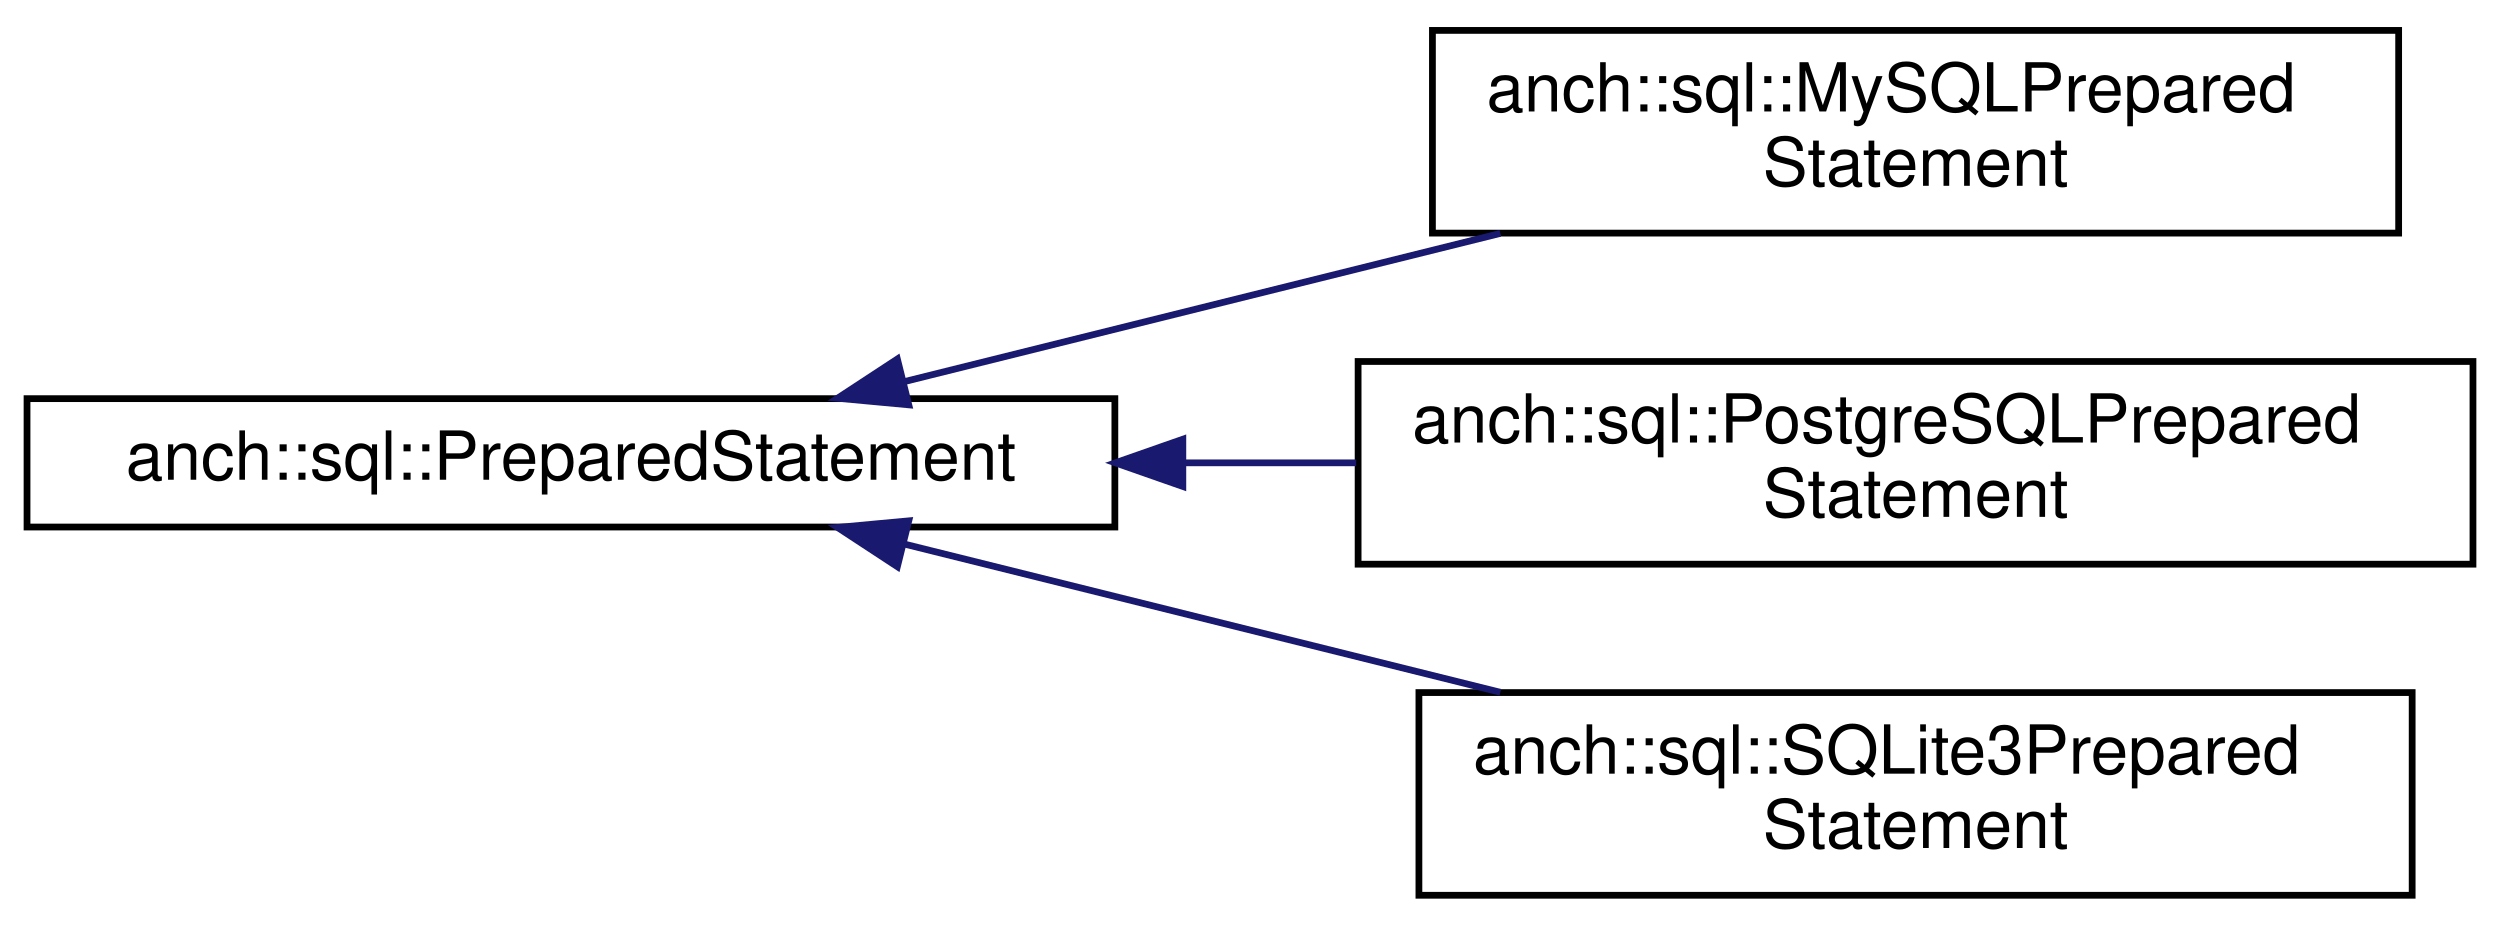
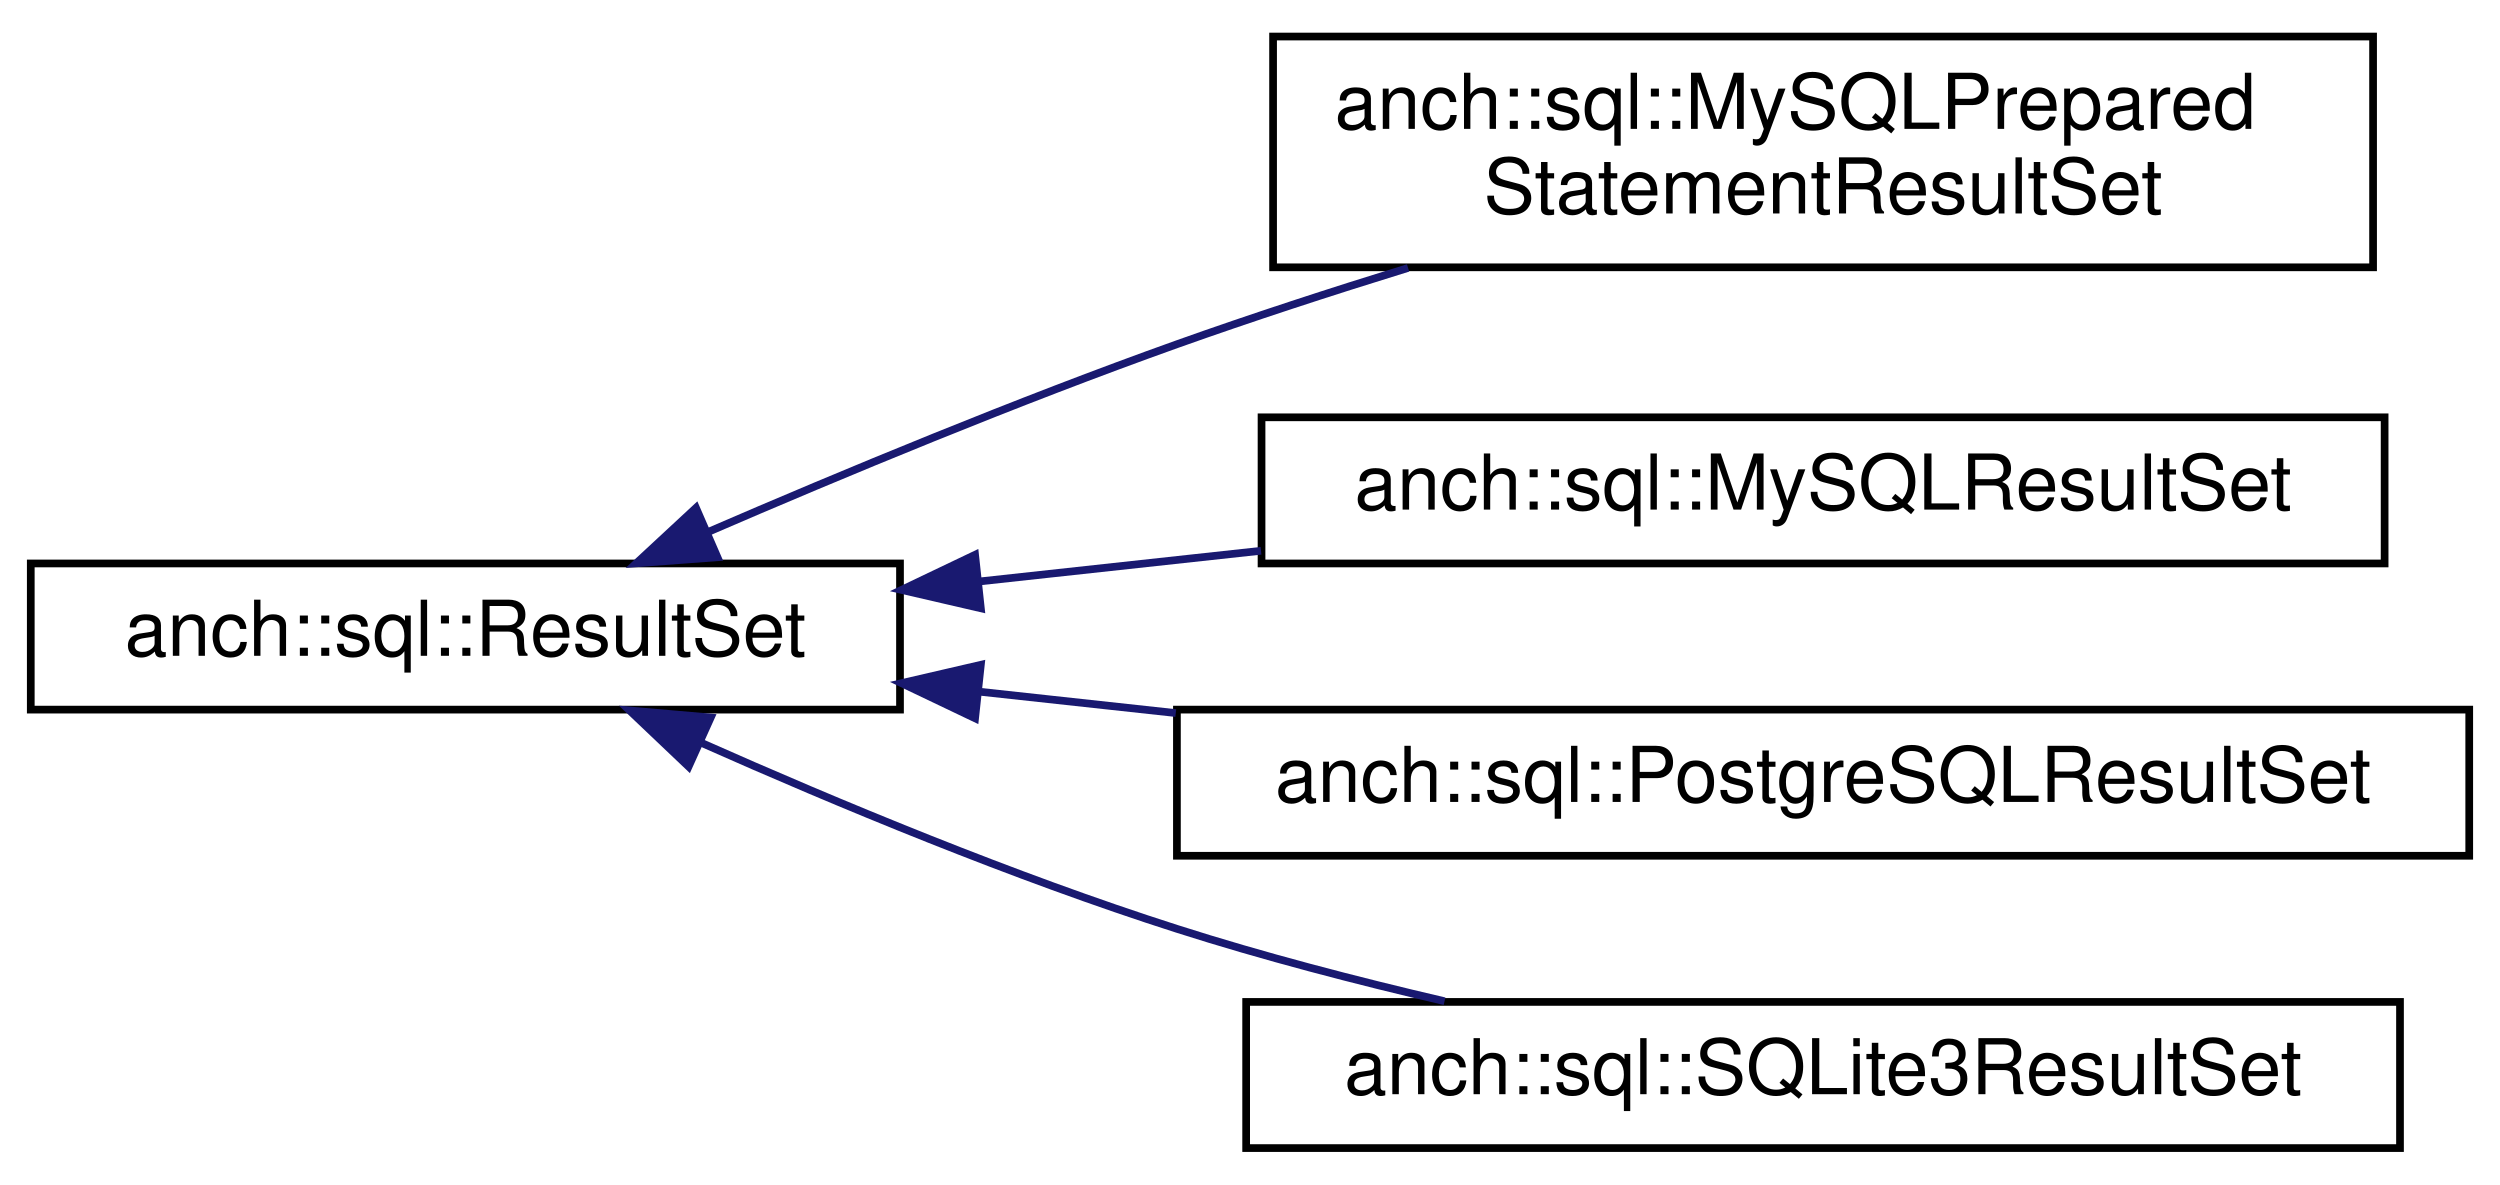
- <svg xmlns="http://www.w3.org/2000/svg" xmlns:xlink="http://www.w3.org/1999/xlink" width="370pt" height="137pt" viewBox="0.00 0.00 370.00 137.00">
-   <g id="graph0" class="graph" transform="scale(1 1) rotate(0) translate(4 133)">
+ <svg xmlns="http://www.w3.org/2000/svg" xmlns:xlink="http://www.w3.org/1999/xlink" width="325pt" height="154pt" viewBox="0.00 0.00 325.00 153.50">
+   <g id="graph0" class="graph" transform="scale(1 1) rotate(0) translate(4 149.5)">
    <g id="node1" class="node">
      <g id="a_node1">
-         <a xlink:href="classanch_1_1sql_1_1_prepared_statement.html" target="_top" xlink:title="SQL prepared statement.">
-           <polygon fill="none" stroke="black" points="0,-55 0,-74 161,-74 161,-55 0,-55" />
-           <text text-anchor="middle" x="80.5" y="-62" font-family="Helvetica,sans-Serif" font-size="10.00">anch::sql::PreparedStatement</text>
+         <a xlink:href="classanch_1_1sql_1_1_result_set.html" target="_top" xlink:title="SQL result representation.">
+           <polygon fill="none" stroke="black" points="0,-57.5 0,-76.5 113,-76.5 113,-57.5 0,-57.5" />
+           <text text-anchor="middle" x="56.5" y="-64.5" font-family="Helvetica,sans-Serif" font-size="10.00">anch::sql::ResultSet</text>
        </a>
      </g>
    </g>
    <g id="node2" class="node">
      <g id="a_node2">
-         <a xlink:href="classanch_1_1sql_1_1_my_s_q_l_prepared_statement.html" target="_top" xlink:title="MySQL prepared statement implementation.">
-           <polygon fill="none" stroke="black" points="208,-98.5 208,-128.5 351,-128.5 351,-98.5 208,-98.5" />
-           <text text-anchor="start" x="216" y="-116.5" font-family="Helvetica,sans-Serif" font-size="10.00">anch::sql::MySQLPrepared</text>
-           <text text-anchor="middle" x="279.5" y="-105.5" font-family="Helvetica,sans-Serif" font-size="10.00">Statement</text>
+         <a xlink:href="classanch_1_1sql_1_1_my_s_q_l_prepared_statement_result_set.html" target="_top" xlink:title="MySQL result set implementation for prepared statement ... shitty API.">
+           <polygon fill="none" stroke="black" points="161.5,-115 161.5,-145 304.5,-145 304.5,-115 161.5,-115" />
+           <text text-anchor="start" x="169.5" y="-133" font-family="Helvetica,sans-Serif" font-size="10.00">anch::sql::MySQLPrepared</text>
+           <text text-anchor="middle" x="233" y="-122" font-family="Helvetica,sans-Serif" font-size="10.00">StatementResultSet</text>
        </a>
      </g>
    </g>
    <g id="edge1" class="edge">
-       <path fill="none" stroke="midnightblue" d="M129.8,-76.51C156.42,-83.14 189.71,-91.42 218.05,-98.46" />
-       <polygon fill="midnightblue" stroke="midnightblue" points="130.5,-73.08 119.95,-74.06 128.81,-79.87 130.5,-73.08" />
+       <path fill="none" stroke="midnightblue" d="M87.95,-80.55C105.6,-88.18 128.36,-97.63 149,-105 158.64,-108.44 169.01,-111.82 179.05,-114.92" />
+       <polygon fill="midnightblue" stroke="midnightblue" points="89.27,-77.31 78.71,-76.52 86.48,-83.73 89.27,-77.31" />
    </g>
    <g id="node3" class="node">
      <g id="a_node3">
-         <a xlink:href="classanch_1_1sql_1_1_postgre_s_q_l_prepared_statement.html" target="_top" xlink:title="PostgreSQL prepared statement implementation.">
-           <polygon fill="none" stroke="black" points="197,-49.5 197,-79.5 362,-79.5 362,-49.5 197,-49.5" />
-           <text text-anchor="start" x="205" y="-67.5" font-family="Helvetica,sans-Serif" font-size="10.00">anch::sql::PostgreSQLPrepared</text>
-           <text text-anchor="middle" x="279.5" y="-56.5" font-family="Helvetica,sans-Serif" font-size="10.00">Statement</text>
+         <a xlink:href="classanch_1_1sql_1_1_my_s_q_l_result_set.html" target="_top" xlink:title="MySQL result set implementation.">
+           <polygon fill="none" stroke="black" points="160,-76.5 160,-95.5 306,-95.5 306,-76.5 160,-76.5" />
+           <text text-anchor="middle" x="233" y="-83.5" font-family="Helvetica,sans-Serif" font-size="10.00">anch::sql::MySQLResultSet</text>
        </a>
      </g>
    </g>
    <g id="edge2" class="edge">
-       <path fill="none" stroke="midnightblue" d="M171.32,-64.5C179.79,-64.5 188.33,-64.5 196.72,-64.5" />
-       <polygon fill="midnightblue" stroke="midnightblue" points="171.06,-61 161.06,-64.5 171.06,-68 171.06,-61" />
+       <path fill="none" stroke="midnightblue" d="M123.49,-74.18C135.39,-75.48 147.86,-76.84 159.93,-78.15" />
+       <polygon fill="midnightblue" stroke="midnightblue" points="123.51,-70.67 113.19,-73.06 122.76,-77.63 123.51,-70.67" />
    </g>
    <g id="node4" class="node">
      <g id="a_node4">
-         <a xlink:href="classanch_1_1sql_1_1_s_q_lite3_prepared_statement.html" target="_top" xlink:title="SQLite3 prepared statement implementation.">
-           <polygon fill="none" stroke="black" points="206,-0.5 206,-30.5 353,-30.5 353,-0.5 206,-0.5" />
-           <text text-anchor="start" x="214" y="-18.5" font-family="Helvetica,sans-Serif" font-size="10.00">anch::sql::SQLite3Prepared</text>
-           <text text-anchor="middle" x="279.5" y="-7.5" font-family="Helvetica,sans-Serif" font-size="10.00">Statement</text>
+         <a xlink:href="classanch_1_1sql_1_1_postgre_s_q_l_result_set.html" target="_top" xlink:title="PostgreSQL result set implementation.">
+           <polygon fill="none" stroke="black" points="149,-38.5 149,-57.5 317,-57.5 317,-38.5 149,-38.5" />
+           <text text-anchor="middle" x="233" y="-45.5" font-family="Helvetica,sans-Serif" font-size="10.00">anch::sql::PostgreSQLResultSet</text>
        </a>
      </g>
    </g>
    <g id="edge3" class="edge">
-       <path fill="none" stroke="midnightblue" d="M129.8,-52.49C156.42,-45.86 189.71,-37.58 218.05,-30.54" />
-       <polygon fill="midnightblue" stroke="midnightblue" points="128.81,-49.13 119.95,-54.94 130.5,-55.92 128.81,-49.13" />
+       <path fill="none" stroke="midnightblue" d="M123.24,-59.84C131.61,-58.93 140.26,-57.99 148.85,-57.05" />
+       <polygon fill="midnightblue" stroke="midnightblue" points="122.76,-56.37 113.19,-60.94 123.51,-63.33 122.76,-56.37" />
+     </g>
+     <g id="node5" class="node">
+       <g id="a_node5">
+         <a xlink:href="classanch_1_1sql_1_1_s_q_lite3_result_set.html" target="_top" xlink:title="SQLite3 result set implementation.">
+           <polygon fill="none" stroke="black" points="158,-0.5 158,-19.5 308,-19.5 308,-0.5 158,-0.5" />
+           <text text-anchor="middle" x="233" y="-7.5" font-family="Helvetica,sans-Serif" font-size="10.00">anch::sql::SQLite3ResultSet</text>
+         </a>
+       </g>
+     </g>
+     <g id="edge4" class="edge">
+       <path fill="none" stroke="midnightblue" d="M87.07,-53.23C104.76,-45.37 127.85,-35.76 149,-29 160.12,-25.44 172.29,-22.27 183.79,-19.59" />
+       <polygon fill="midnightblue" stroke="midnightblue" points="85.52,-50.09 77.84,-57.39 88.4,-56.47 85.52,-50.09" />
    </g>
  </g>
</svg>
